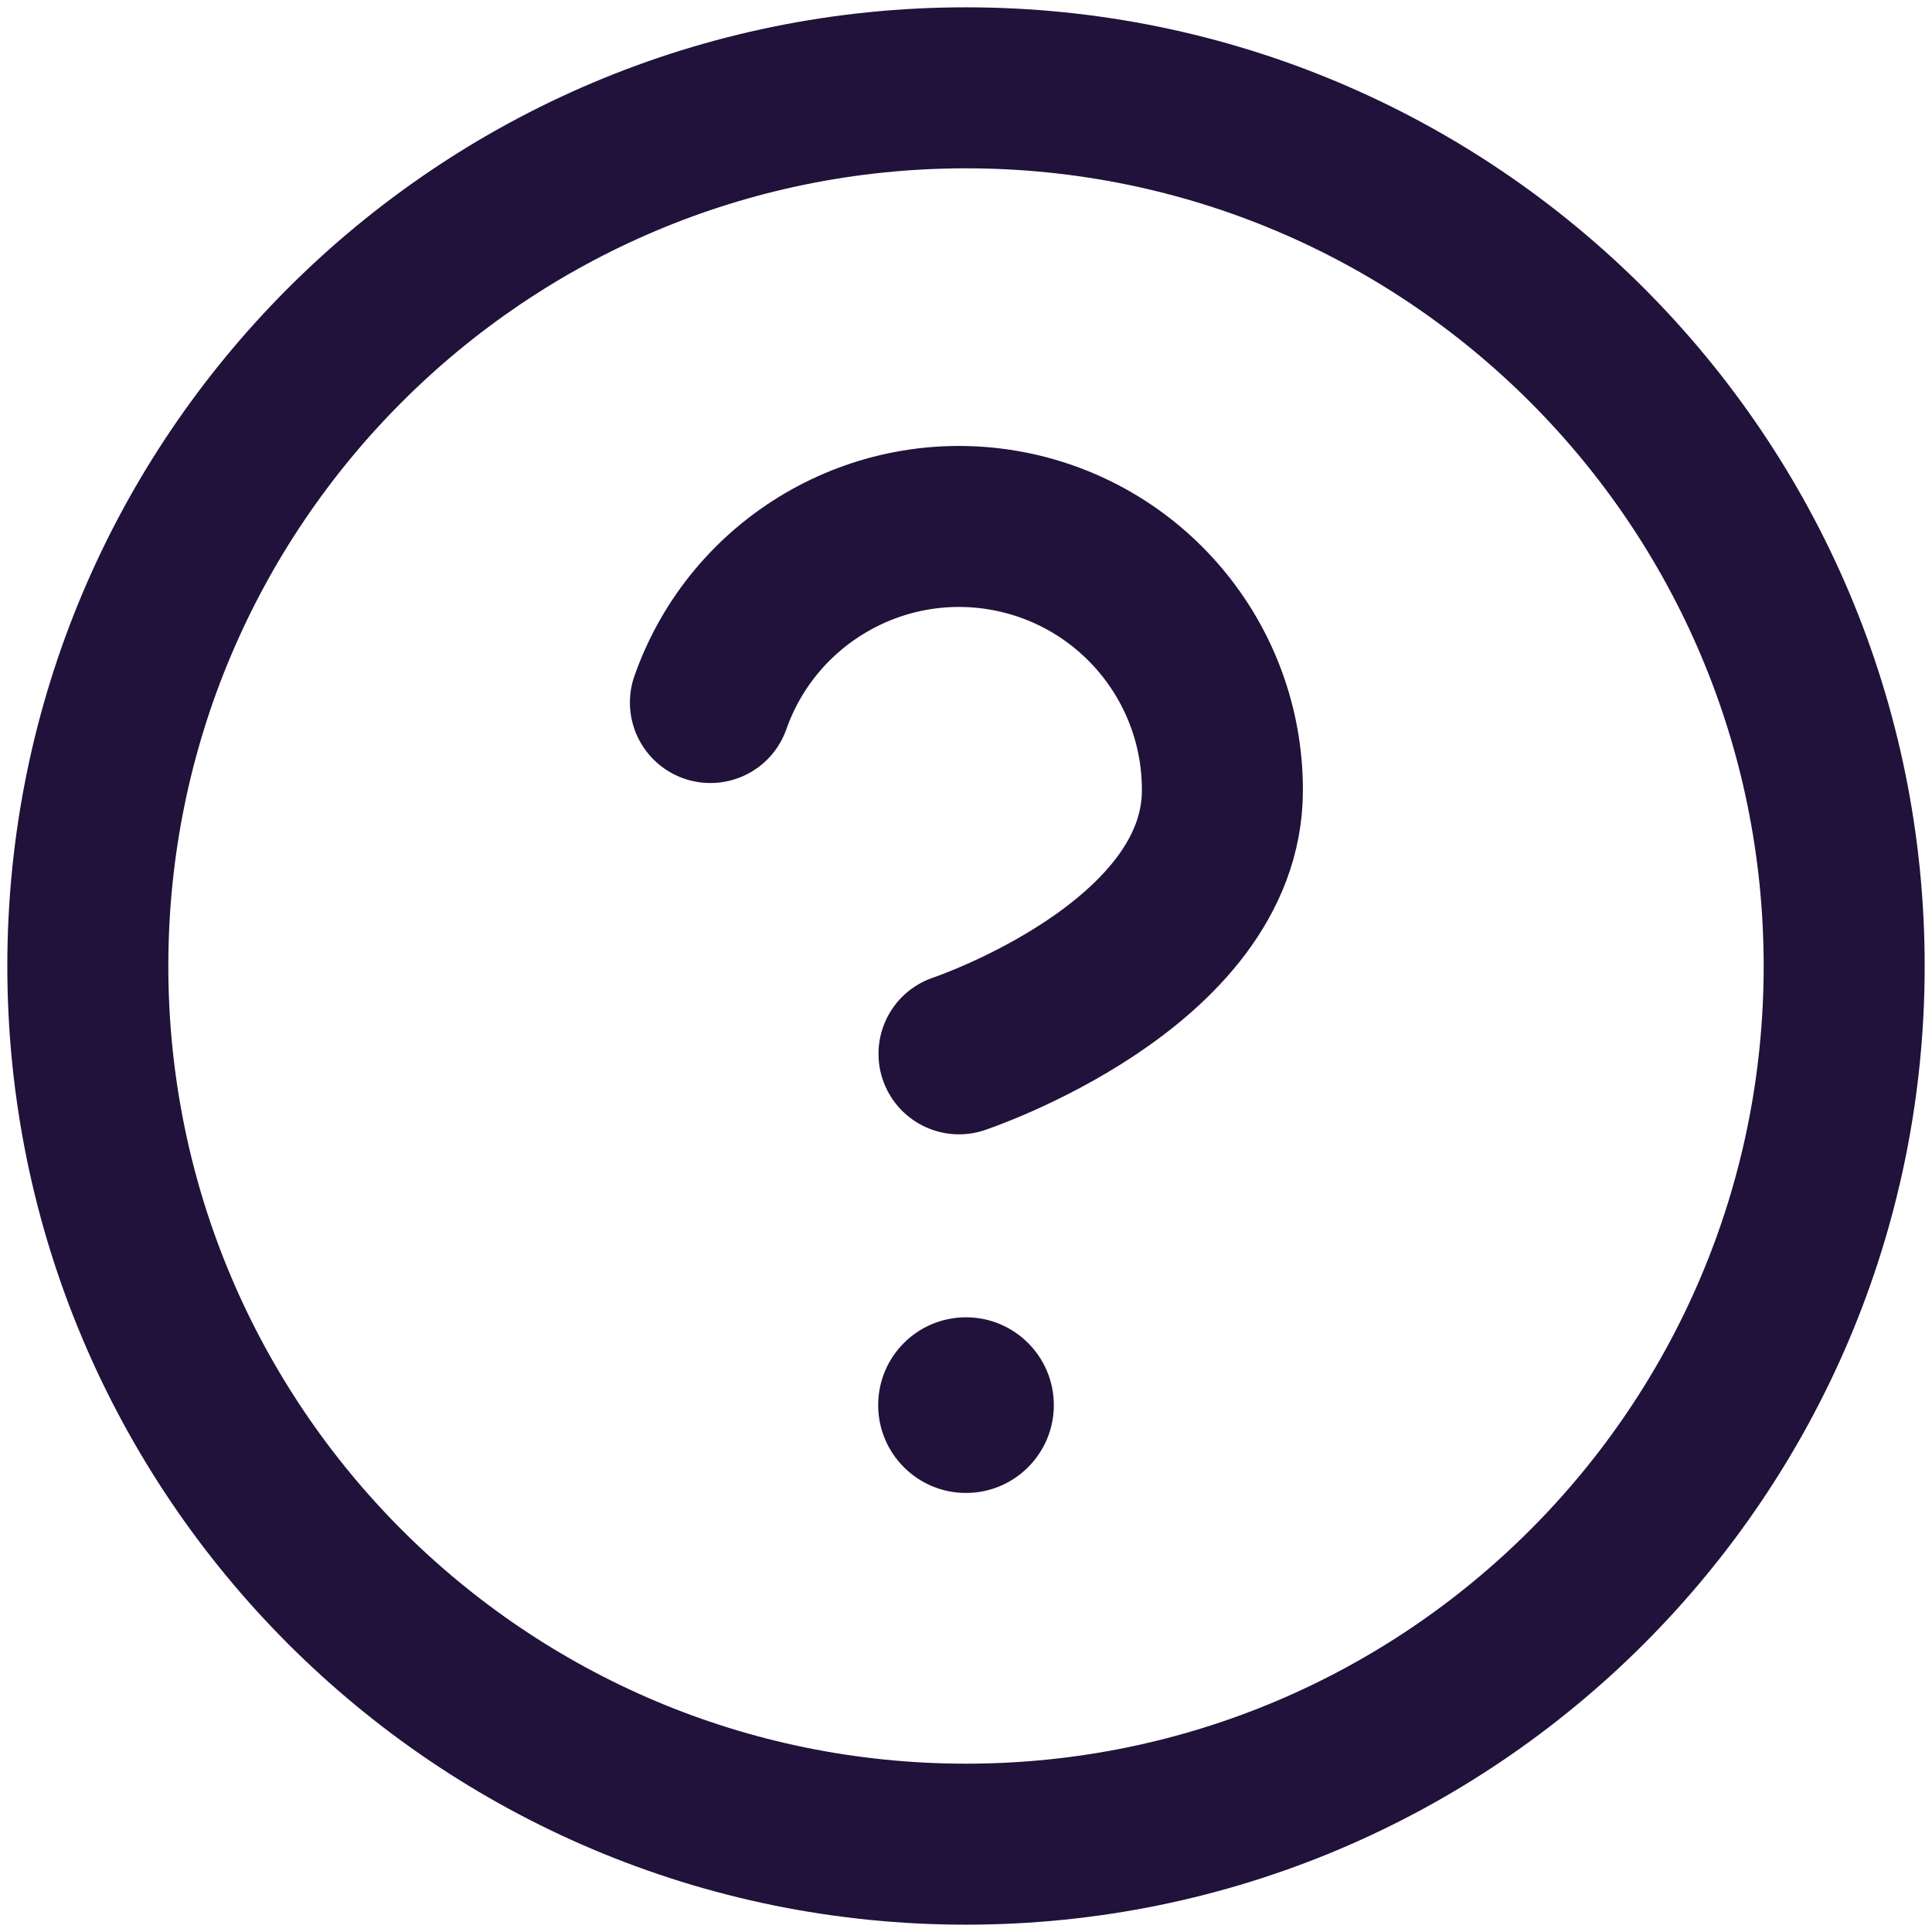
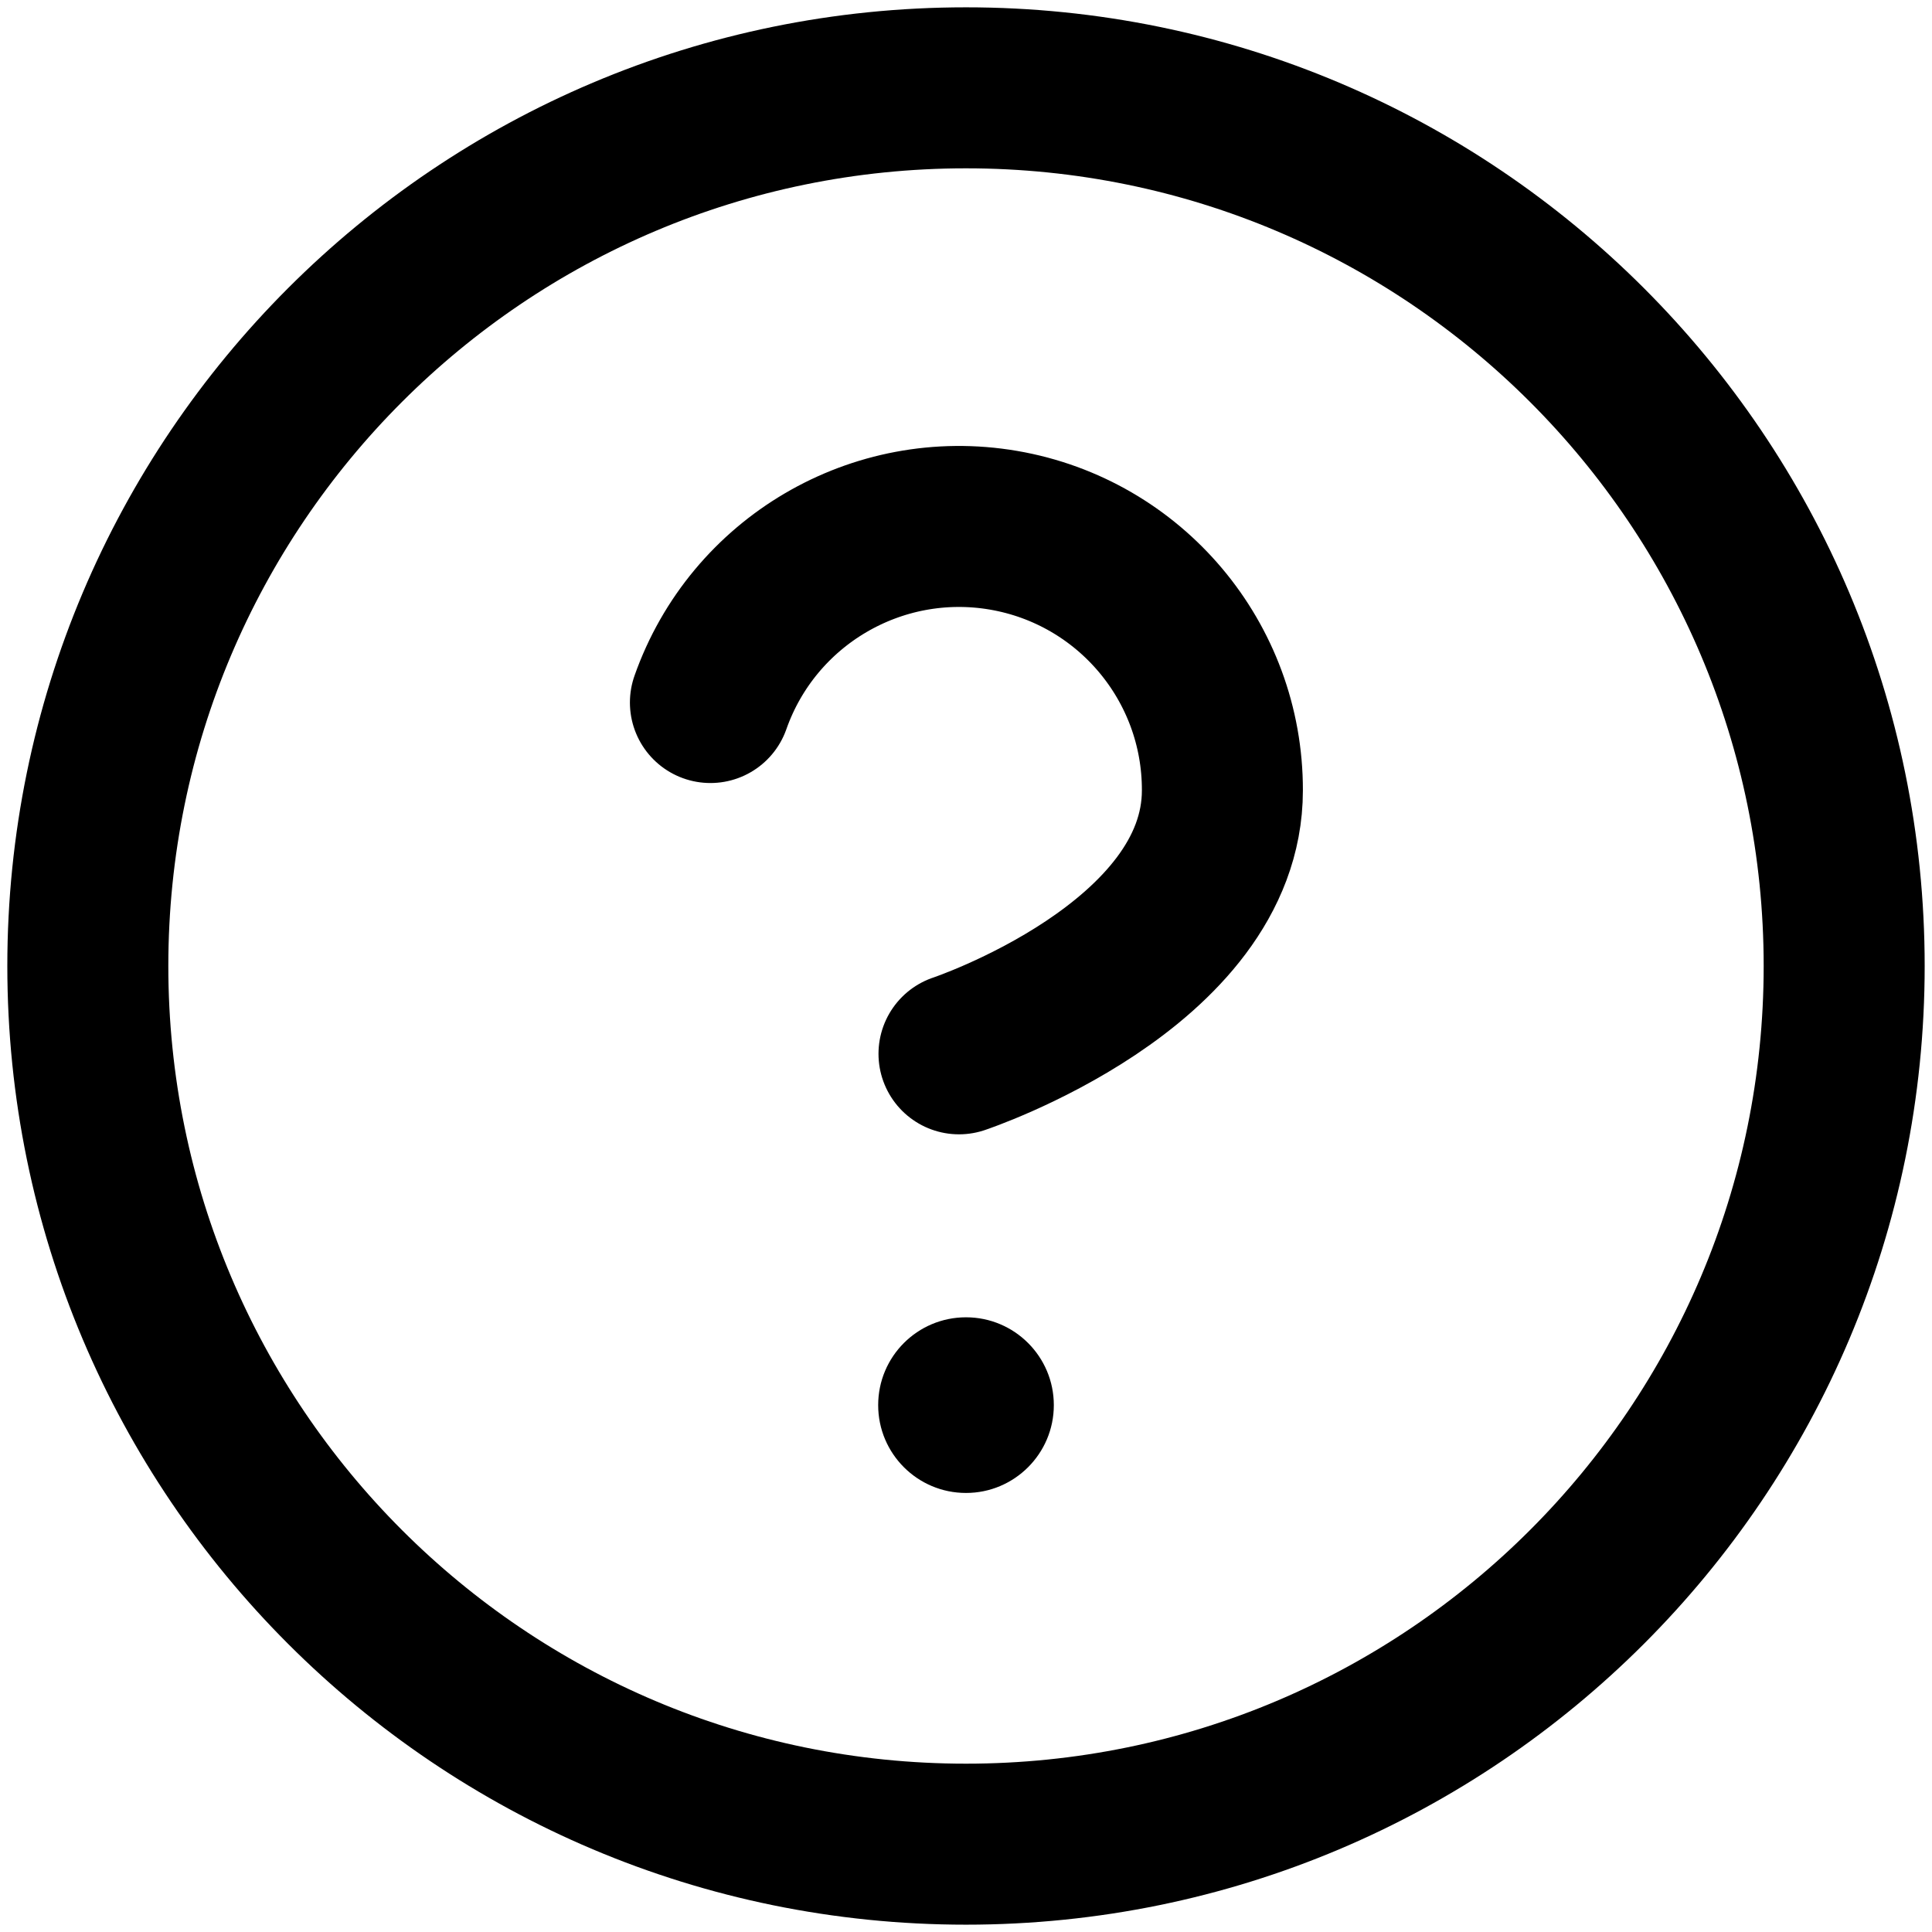
<svg xmlns="http://www.w3.org/2000/svg" viewBox="0 0 24 24" fill="none">
-   <path fill-rule="evenodd" clip-rule="evenodd" d="M12 22.909C18.025 22.909 22.909 18.025 22.909 12C22.909 5.975 18.025 1.091 12 1.091C5.975 1.091 1.091 5.975 1.091 12C1.091 18.025 5.975 22.909 12 22.909Z" stroke="#20123A" stroke-width="2" stroke-linecap="round" stroke-linejoin="round" />
-   <path d="M8.825 8.727C9.355 7.222 10.893 6.318 12.466 6.587C14.039 6.857 15.188 8.222 15.185 9.818C15.185 12 11.913 13.091 11.913 13.091" stroke="#20123A" stroke-width="2" stroke-linecap="round" stroke-linejoin="round" />
-   <path fill-rule="evenodd" clip-rule="evenodd" d="M12 18.546C12.602 18.546 13.091 18.057 13.091 17.455C13.091 16.852 12.602 16.364 12 16.364C11.397 16.364 10.909 16.852 10.909 17.455C10.909 18.057 11.397 18.546 12 18.546Z" fill="#20123A" />
+   <path fill-rule="evenodd" clip-rule="evenodd" d="M12 22.909C18.025 22.909 22.909 18.025 22.909 12C22.909 5.975 18.025 1.091 12 1.091C5.975 1.091 1.091 5.975 1.091 12C1.091 18.025 5.975 22.909 12 22.909Z" stroke="currentColor" stroke-width="2" stroke-linecap="round" stroke-linejoin="round" />
+   <path d="M8.825 8.727C9.355 7.222 10.893 6.318 12.466 6.587C14.039 6.857 15.188 8.222 15.185 9.818C15.185 12 11.913 13.091 11.913 13.091" stroke="currentColor" stroke-width="2" stroke-linecap="round" stroke-linejoin="round" />
+   <path fill-rule="evenodd" clip-rule="evenodd" d="M12 18.546C12.602 18.546 13.091 18.057 13.091 17.455C13.091 16.852 12.602 16.364 12 16.364C11.397 16.364 10.909 16.852 10.909 17.455C10.909 18.057 11.397 18.546 12 18.546Z" fill="currentColor" />
</svg>
